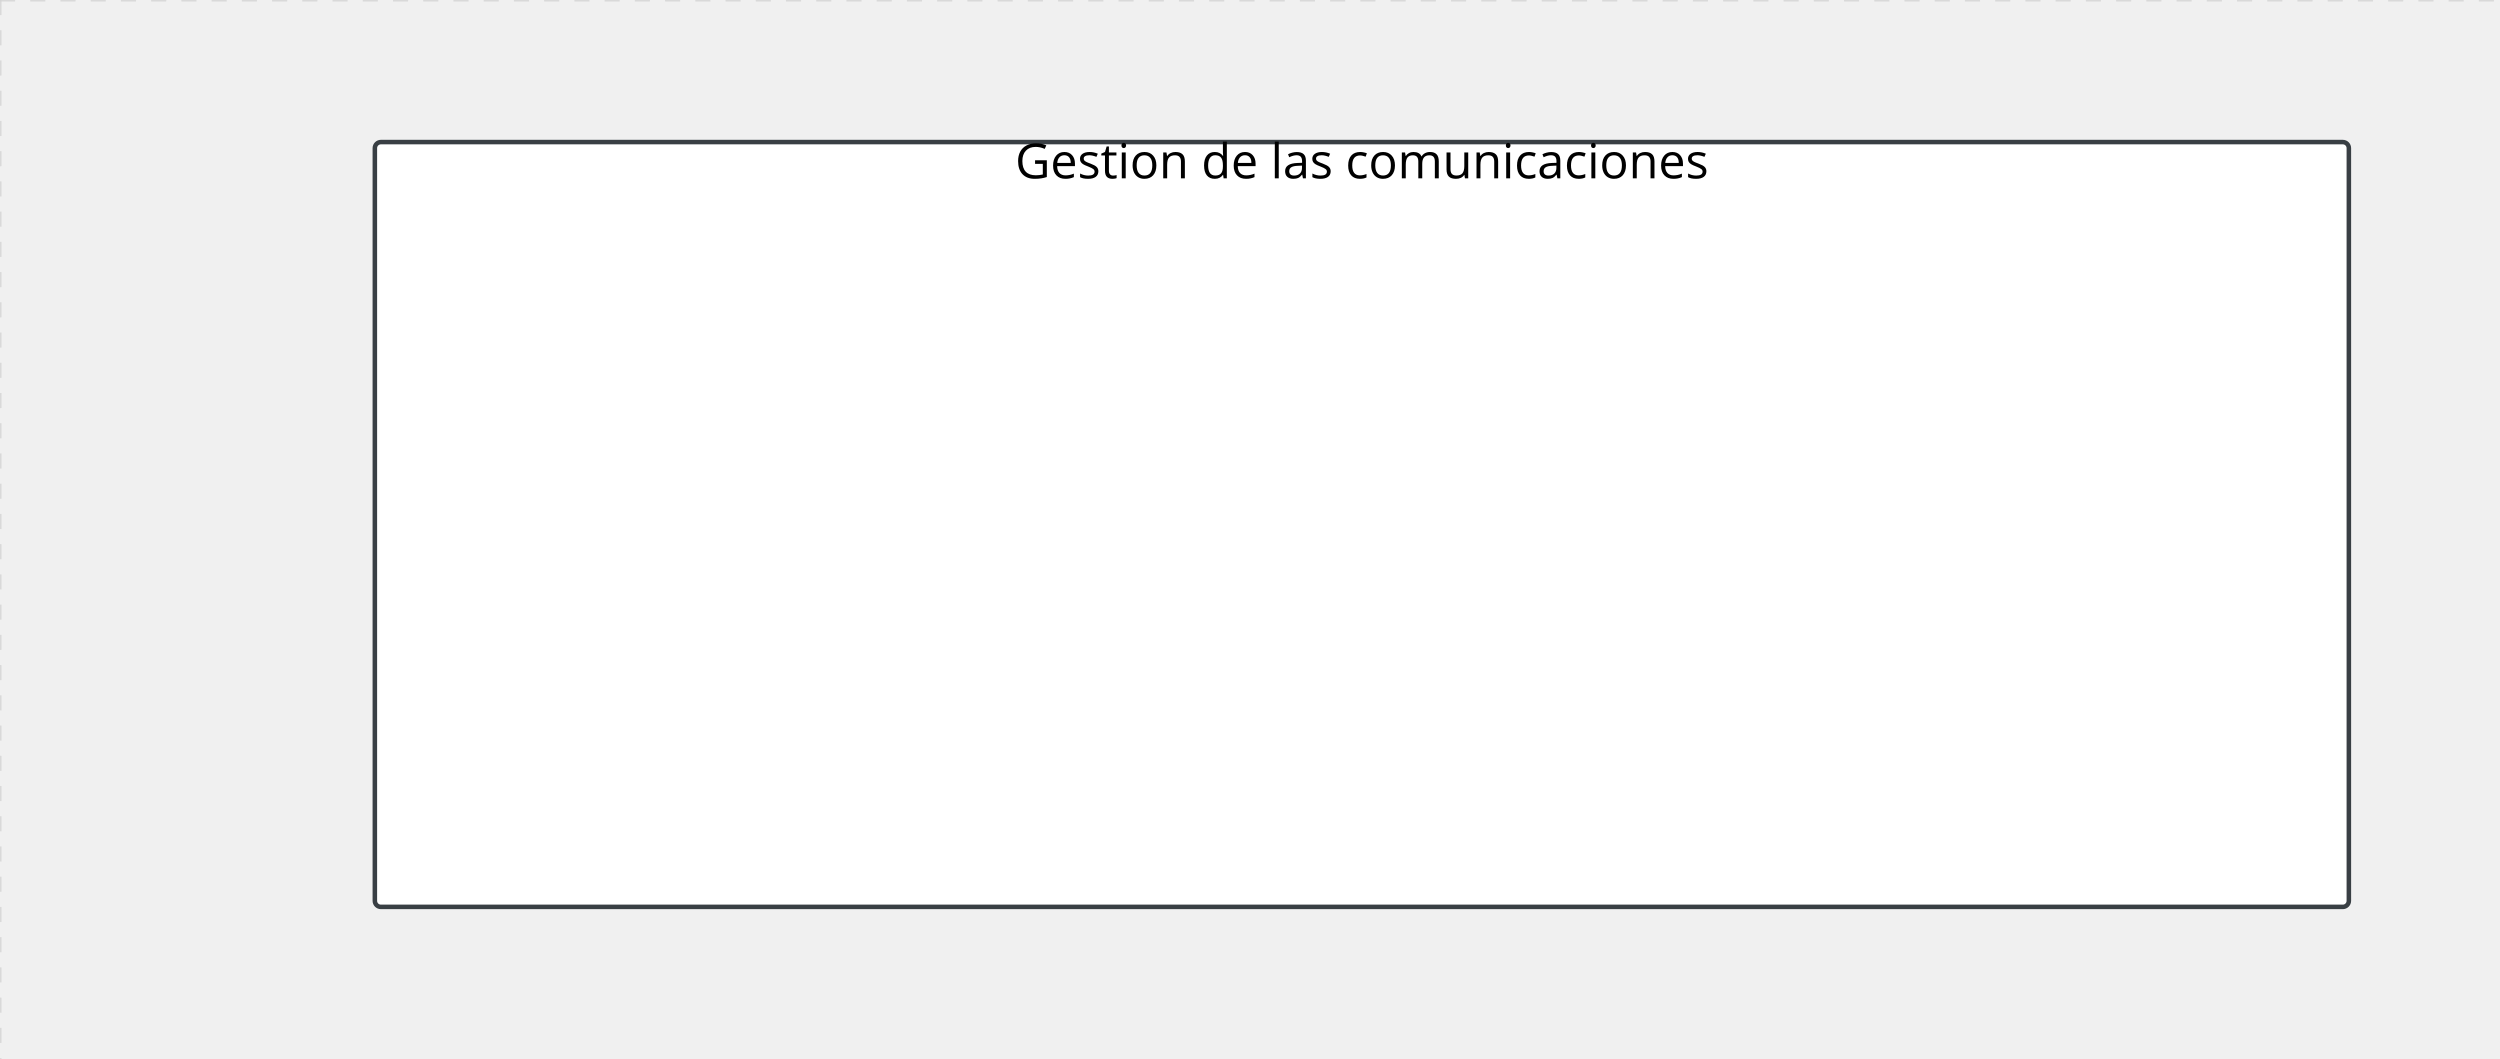
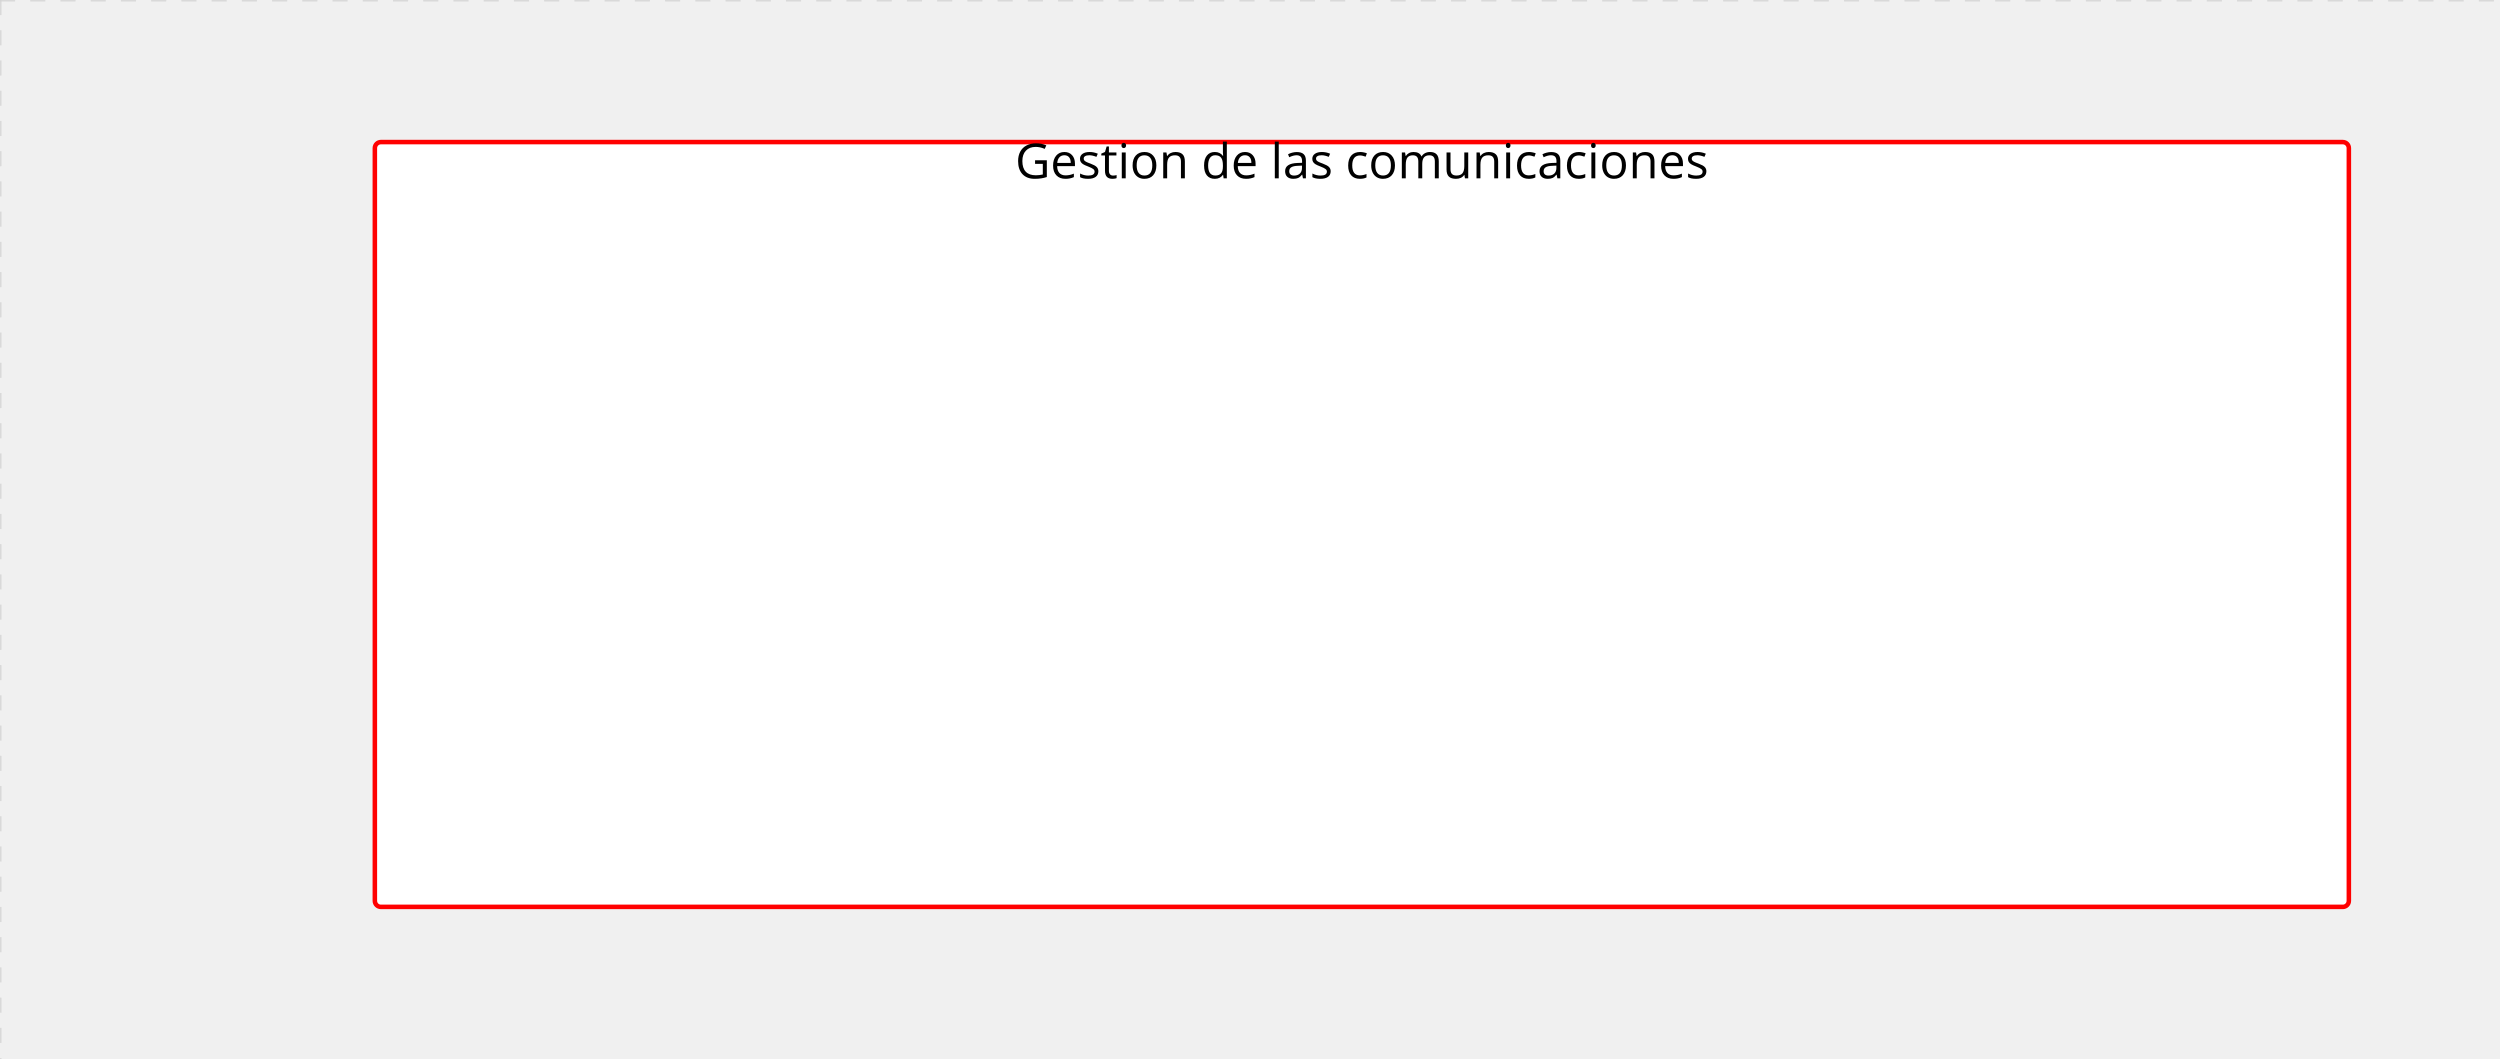
<svg xmlns="http://www.w3.org/2000/svg" version="1.1" width="827" height="350" viewBox="0 0 827 350">
  <defs />
  <g transform="matrix(1,0,0,1,0,0)">
    <g>
      <g>
        <g>
          <path fill="none" stroke="#d3d3d3" paint-order="fill stroke markers" d=" M 0 0 L 1200 0" stroke-miterlimit="10" stroke-opacity="0.8" stroke-dasharray="5" />
        </g>
        <g>
          <path fill="none" stroke="#d3d3d3" paint-order="fill stroke markers" d=" M 0 0 L 0 800" stroke-miterlimit="10" stroke-opacity="0.8" stroke-dasharray="5" />
        </g>
      </g>
      <g id="_4F21B515-DFF9-4924-ABC8-B7E9E2ED0001" bpmn2nodeid="_4F21B515-DFF9-4924-ABC8-B7E9E2ED0001" transform="matrix(1,0,0,1,124,47)">
        <g>
          <path fill="none" stroke="none" />
        </g>
        <g transform="matrix(1,0,0,1,0,0)">
          <path fill="#ffffff" stroke="none" id="_4F21B515-DFF9-4924-ABC8-B7E9E2ED0001?shapeType=BACKGROUND" paint-order="stroke fill markers" d=" M 2 0 L 651 0 L 651 0 A 2 2 0 0 1 653 2 L 653 251 L 653 251 A 2 2 0 0 1 651 253 L 2 253 L 2 253 A 2 2 0 0 1 0 251 L 0 2 L 0 2 A 2 2 0 0 1 2 0 Z" />
        </g>
        <g transform="matrix(1,0,0,1,0,0)">
-           <path fill="none" stroke="rgb(57,63,68)" id="_4F21B515-DFF9-4924-ABC8-B7E9E2ED0001?shapeType=BORDER&amp;renderType=STROKE" paint-order="fill stroke markers" d=" M 2 0 L 651 0 L 651 0 A 2 2 0 0 1 653 2 L 653 251 L 653 251 A 2 2 0 0 1 651 253 L 2 253 L 2 253 A 2 2 0 0 1 0 251 L 0 2 L 0 2 A 2 2 0 0 1 2 0 Z" stroke-miterlimit="10" stroke-width="1.5" stroke-dasharray="" />
+           <path fill="none" stroke="rgb(255,0,0)" id="_4F21B515-DFF9-4924-ABC8-B7E9E2ED0001?shapeType=BORDER&amp;renderType=STROKE" paint-order="fill stroke markers" d=" M 2 0 L 651 0 L 651 0 A 2 2 0 0 1 653 2 L 653 251 L 653 251 A 2 2 0 0 1 651 253 L 2 253 L 2 253 A 2 2 0 0 1 0 251 L 0 2 L 0 2 A 2 2 0 0 1 2 0 Z" stroke-miterlimit="10" stroke-width="1.5" stroke-dasharray="" />
        </g>
        <g transform="matrix(1,0,0,1,211.8047,0)">
          <text fill="#000000" stroke="none" font-family="Open Sans" font-size="12pt" font-style="normal" font-weight="normal" text-decoration="normal" x="114.695" y="12" text-anchor="middle" dominant-baseline="alphabetic">Gestion de las comunicaciones</text>
        </g>
      </g>
      <g transform="matrix(1,0,0,1,124,47)" />
    </g>
  </g>
</svg>
